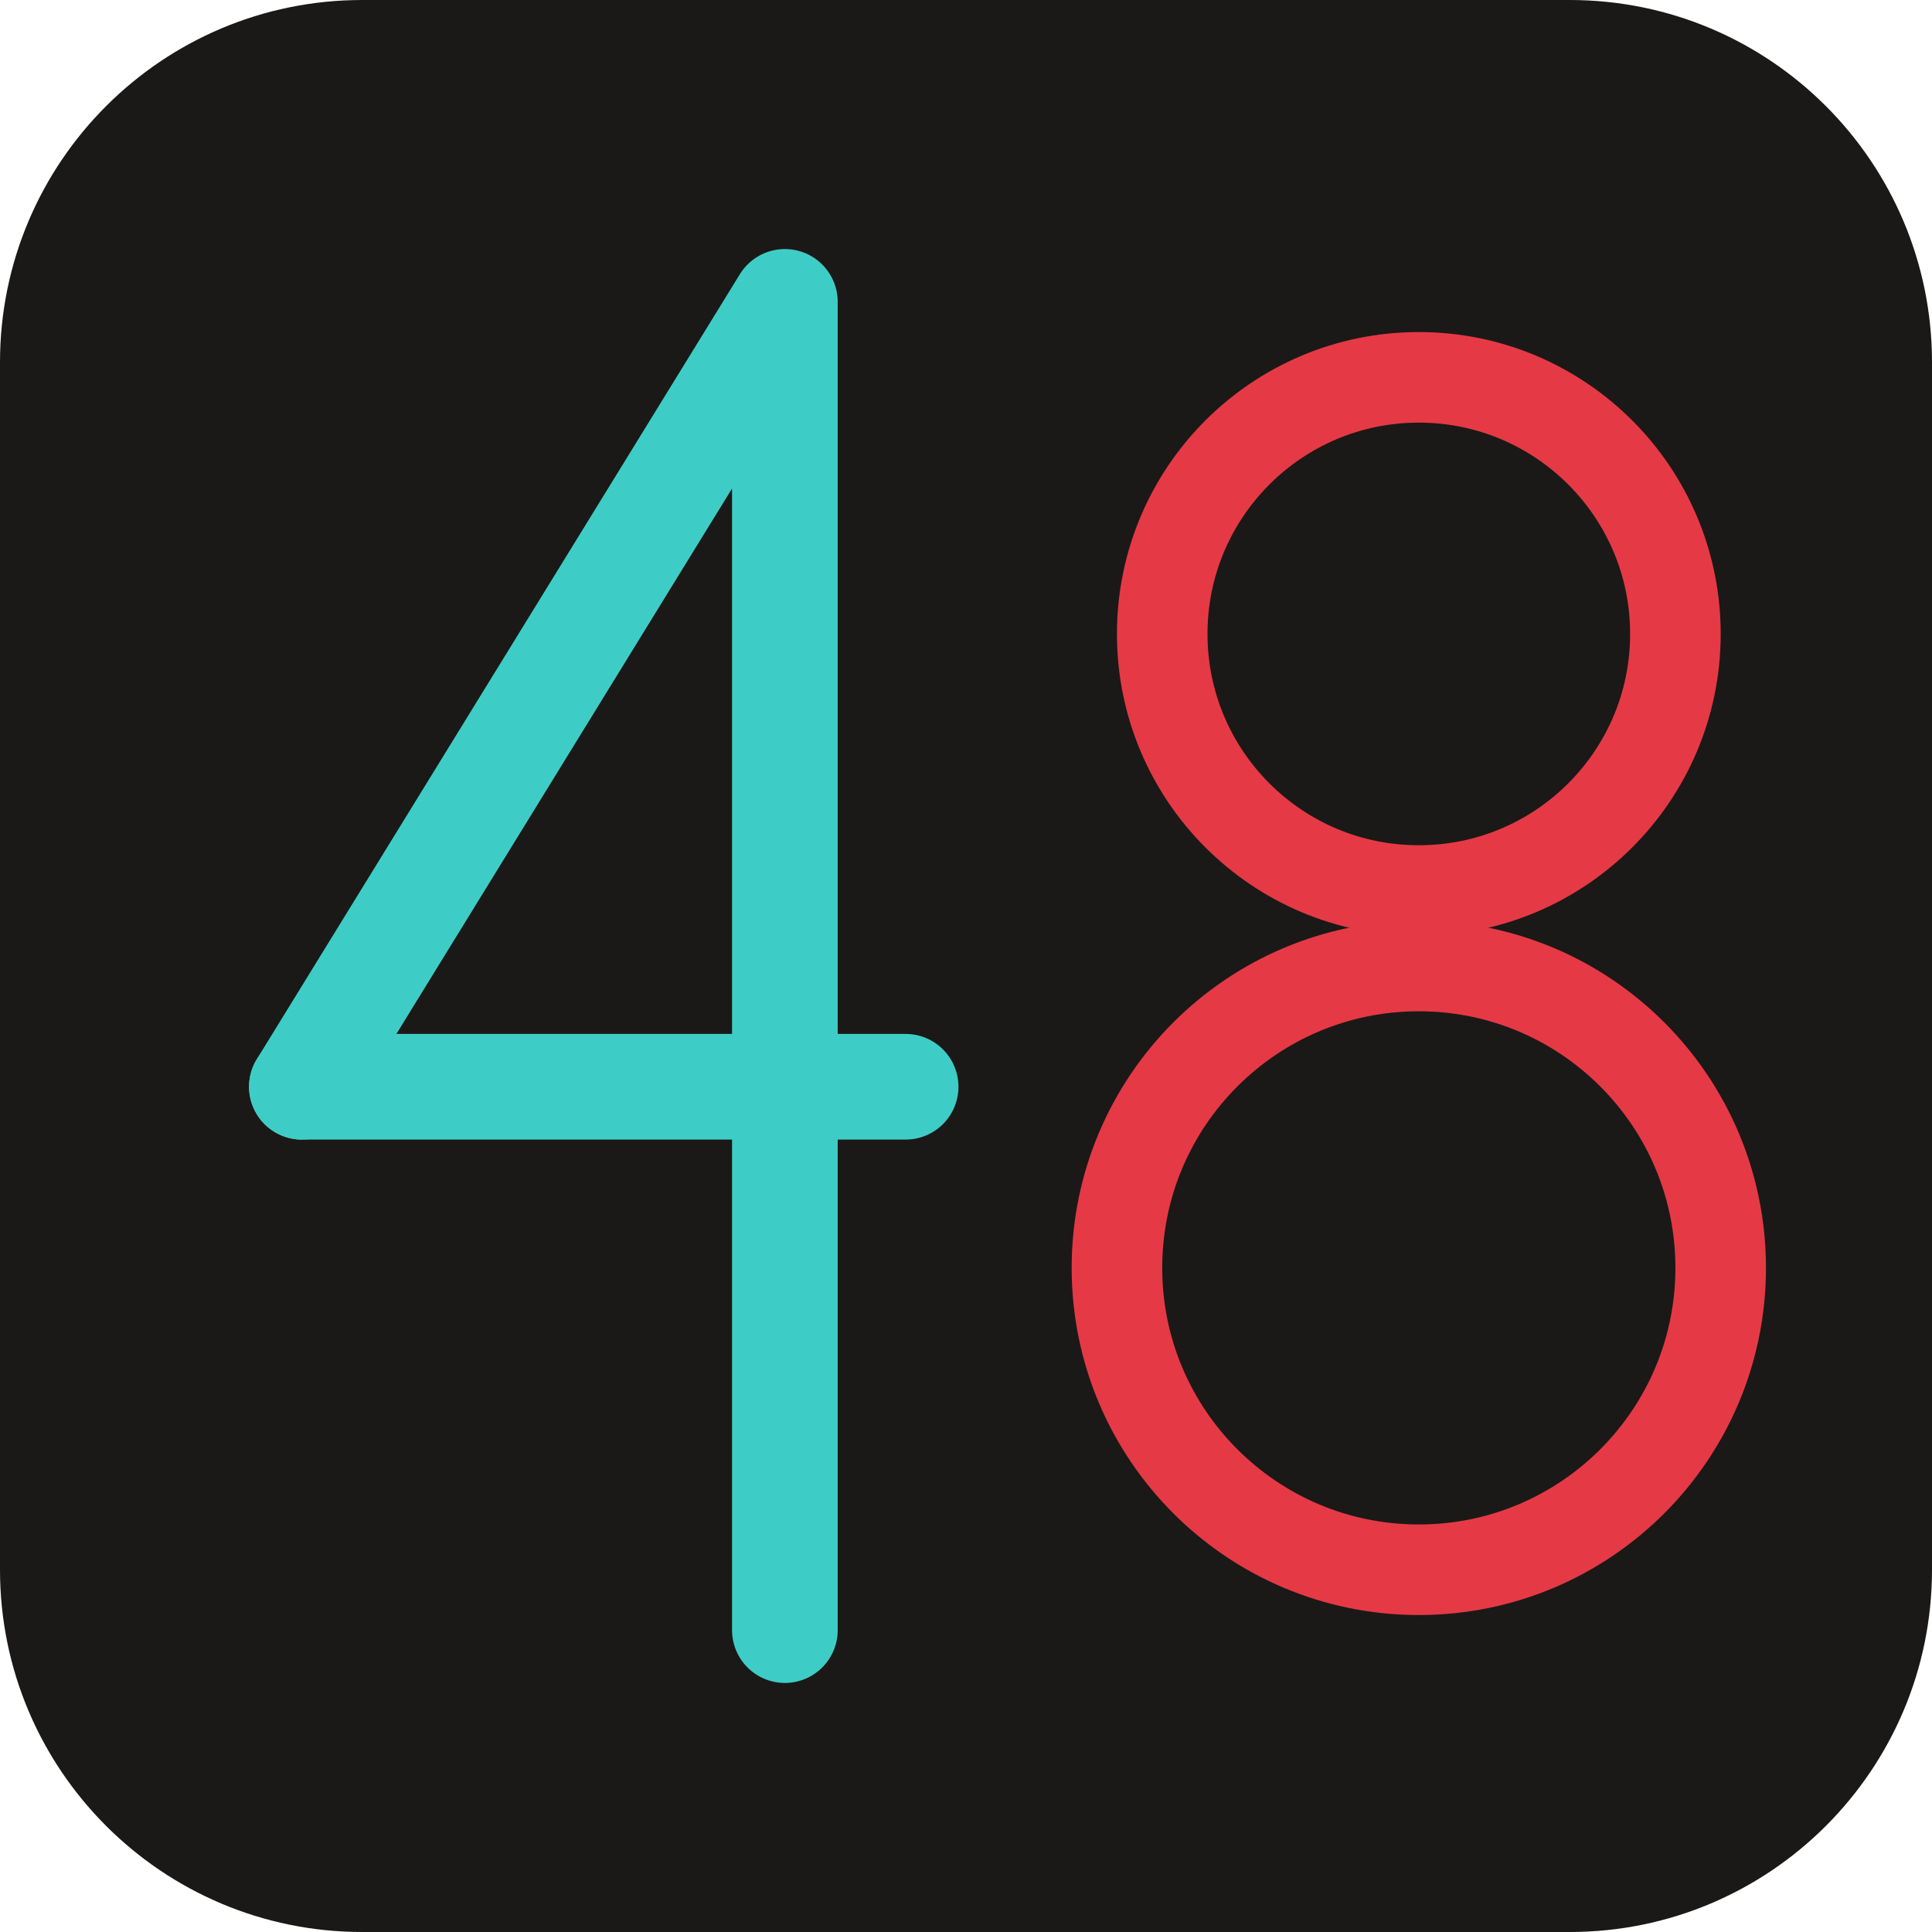
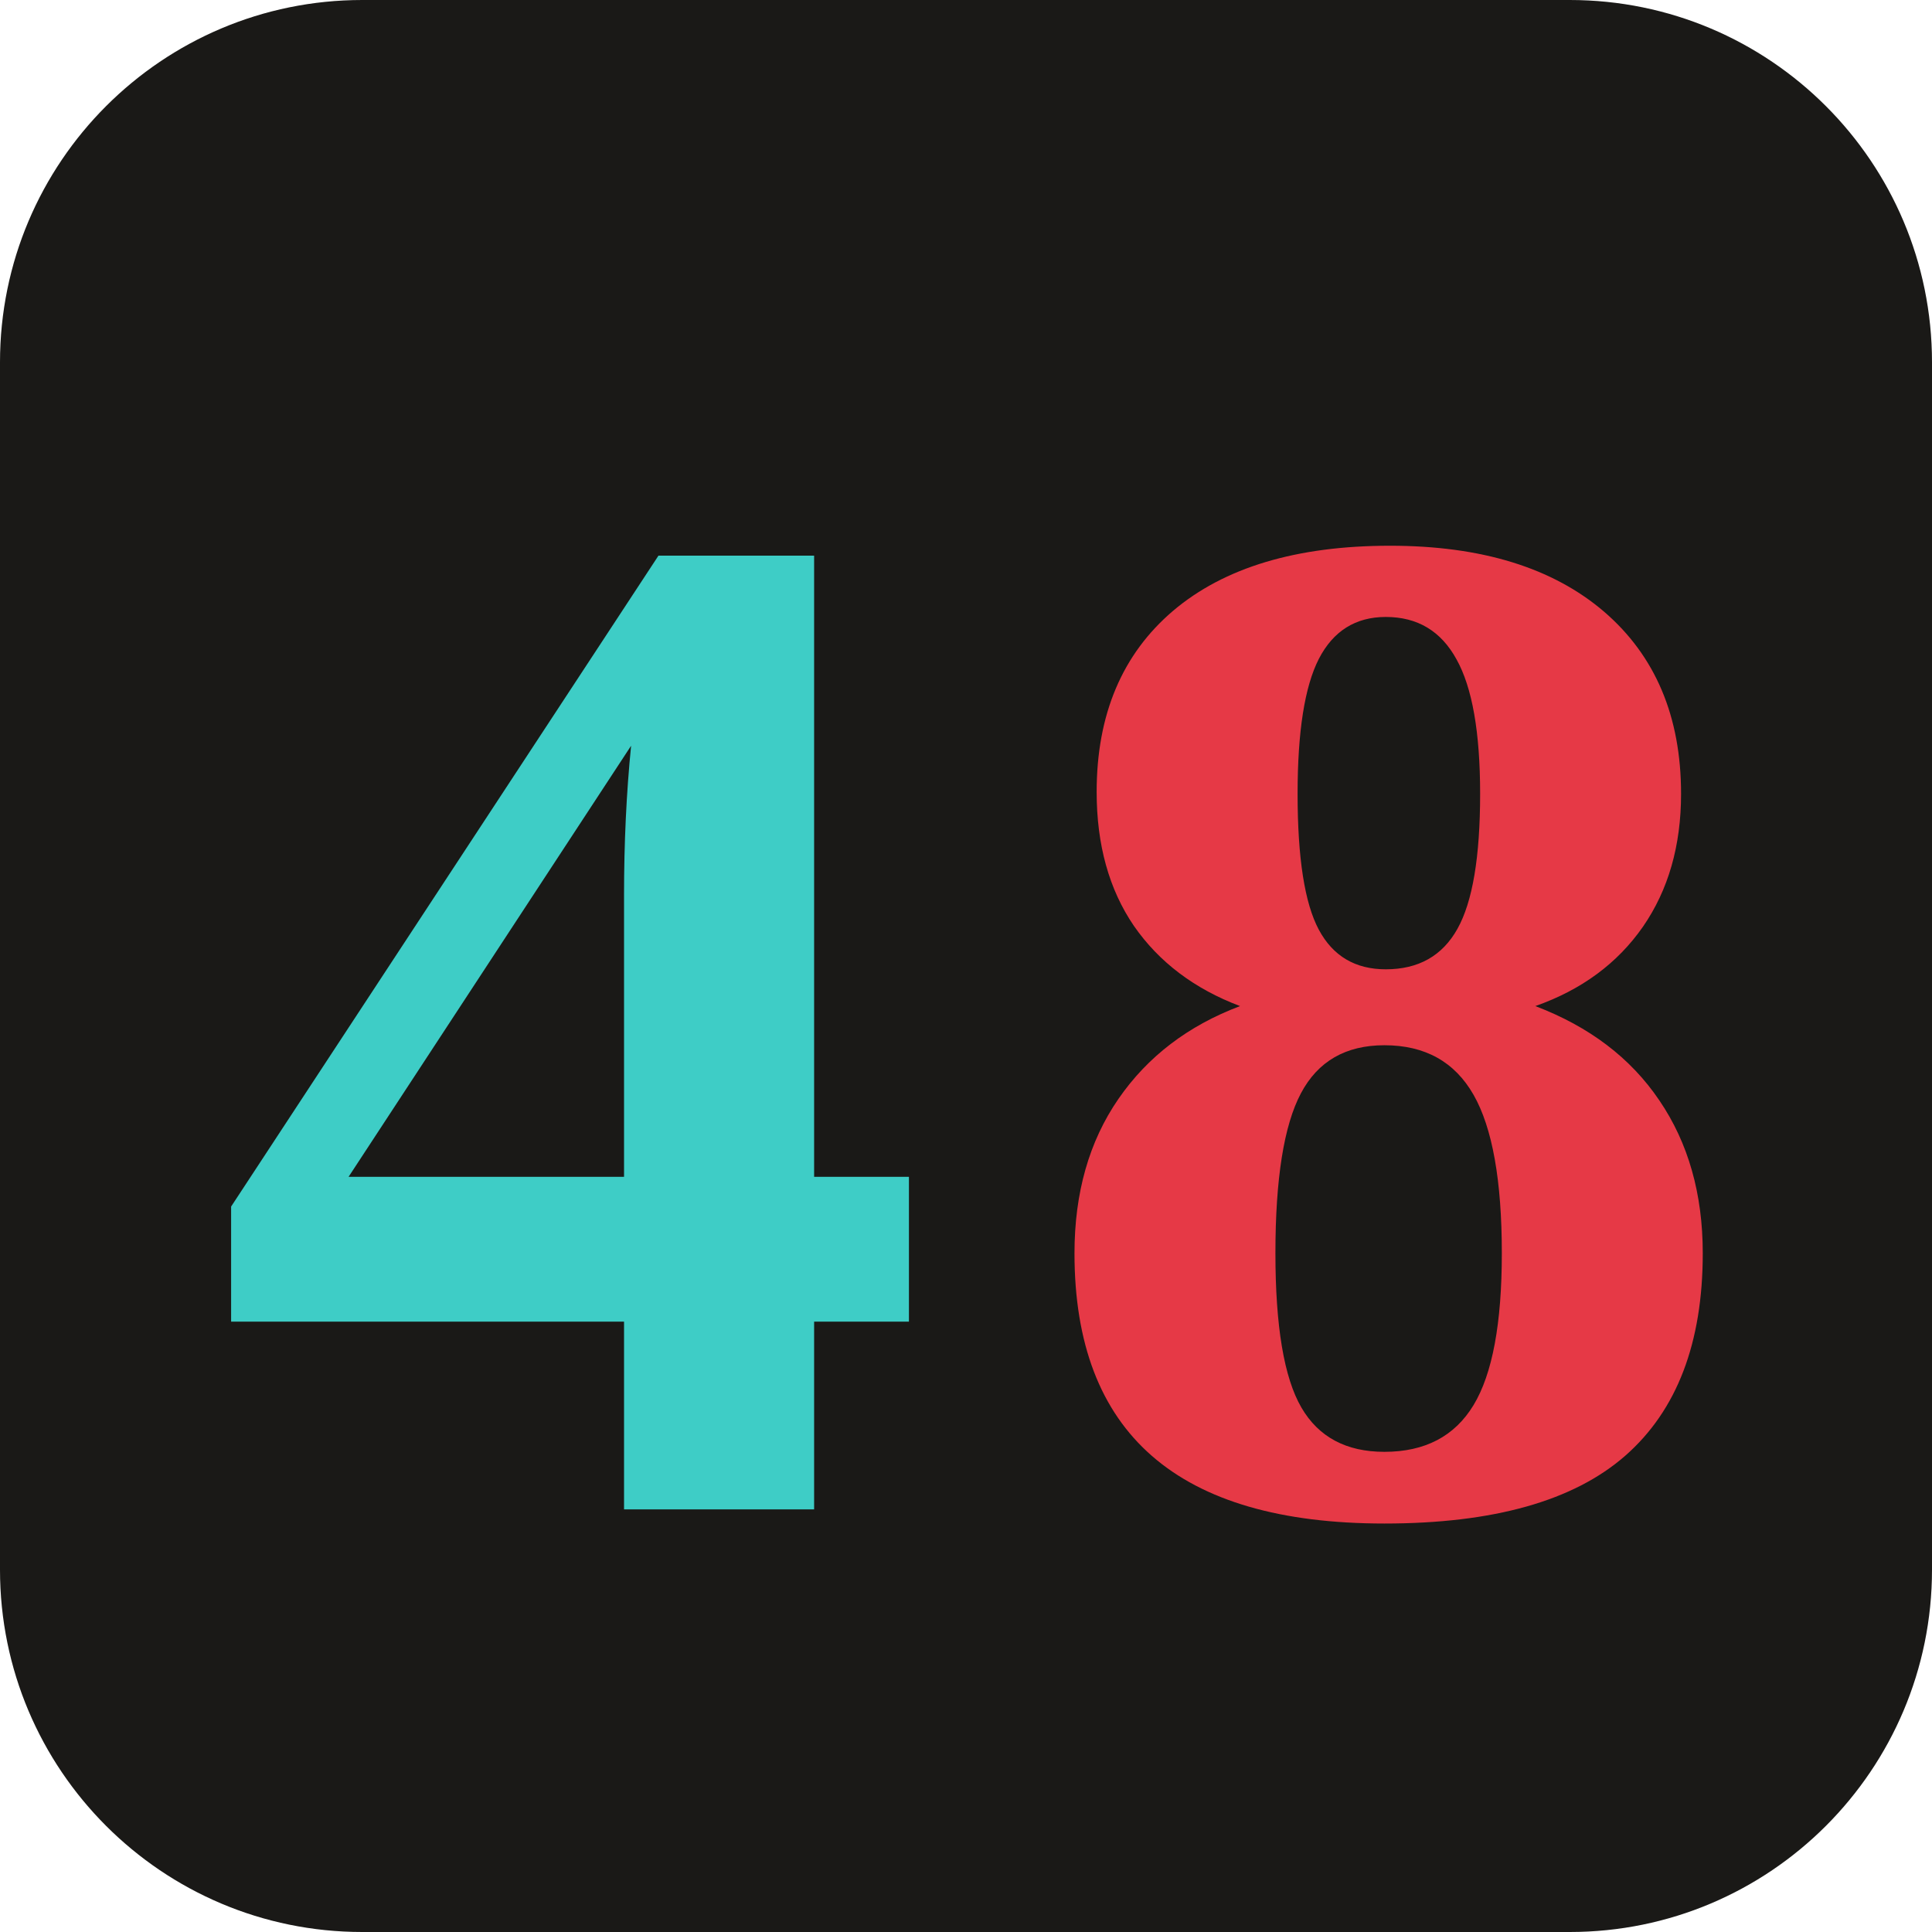
<svg xmlns="http://www.w3.org/2000/svg" viewBox="0 0 64 64" width="64" height="64">
  <rect width="64" height="64" rx="12" fill="#1a1917" />
-   <polyline points="10,36 26,10 26,36" fill="none" stroke="#3ecdc6" stroke-width="3.5" stroke-linecap="round" stroke-linejoin="round" />
-   <line x1="10" y1="36" x2="30" y2="36" stroke="#3ecdc6" stroke-width="3.5" stroke-linecap="round" />
-   <line x1="26" y1="36" x2="26" y2="54" stroke="#3ecdc6" stroke-width="3.5" stroke-linecap="round" />
-   <circle cx="47" cy="21" r="8.5" fill="none" stroke="#e63946" stroke-width="3" />
-   <circle cx="47" cy="42" r="10" fill="none" stroke="#e63946" stroke-width="3" />
+   <text x="7" y="50" font-family="Georgia,'Times New Roman',serif" font-weight="700" font-size="48" fill="#3ecdc6">4</text>
+   <text x="34" y="50" font-family="Georgia,'Times New Roman',serif" font-weight="700" font-size="48" fill="#e63946">8</text>
</svg>
